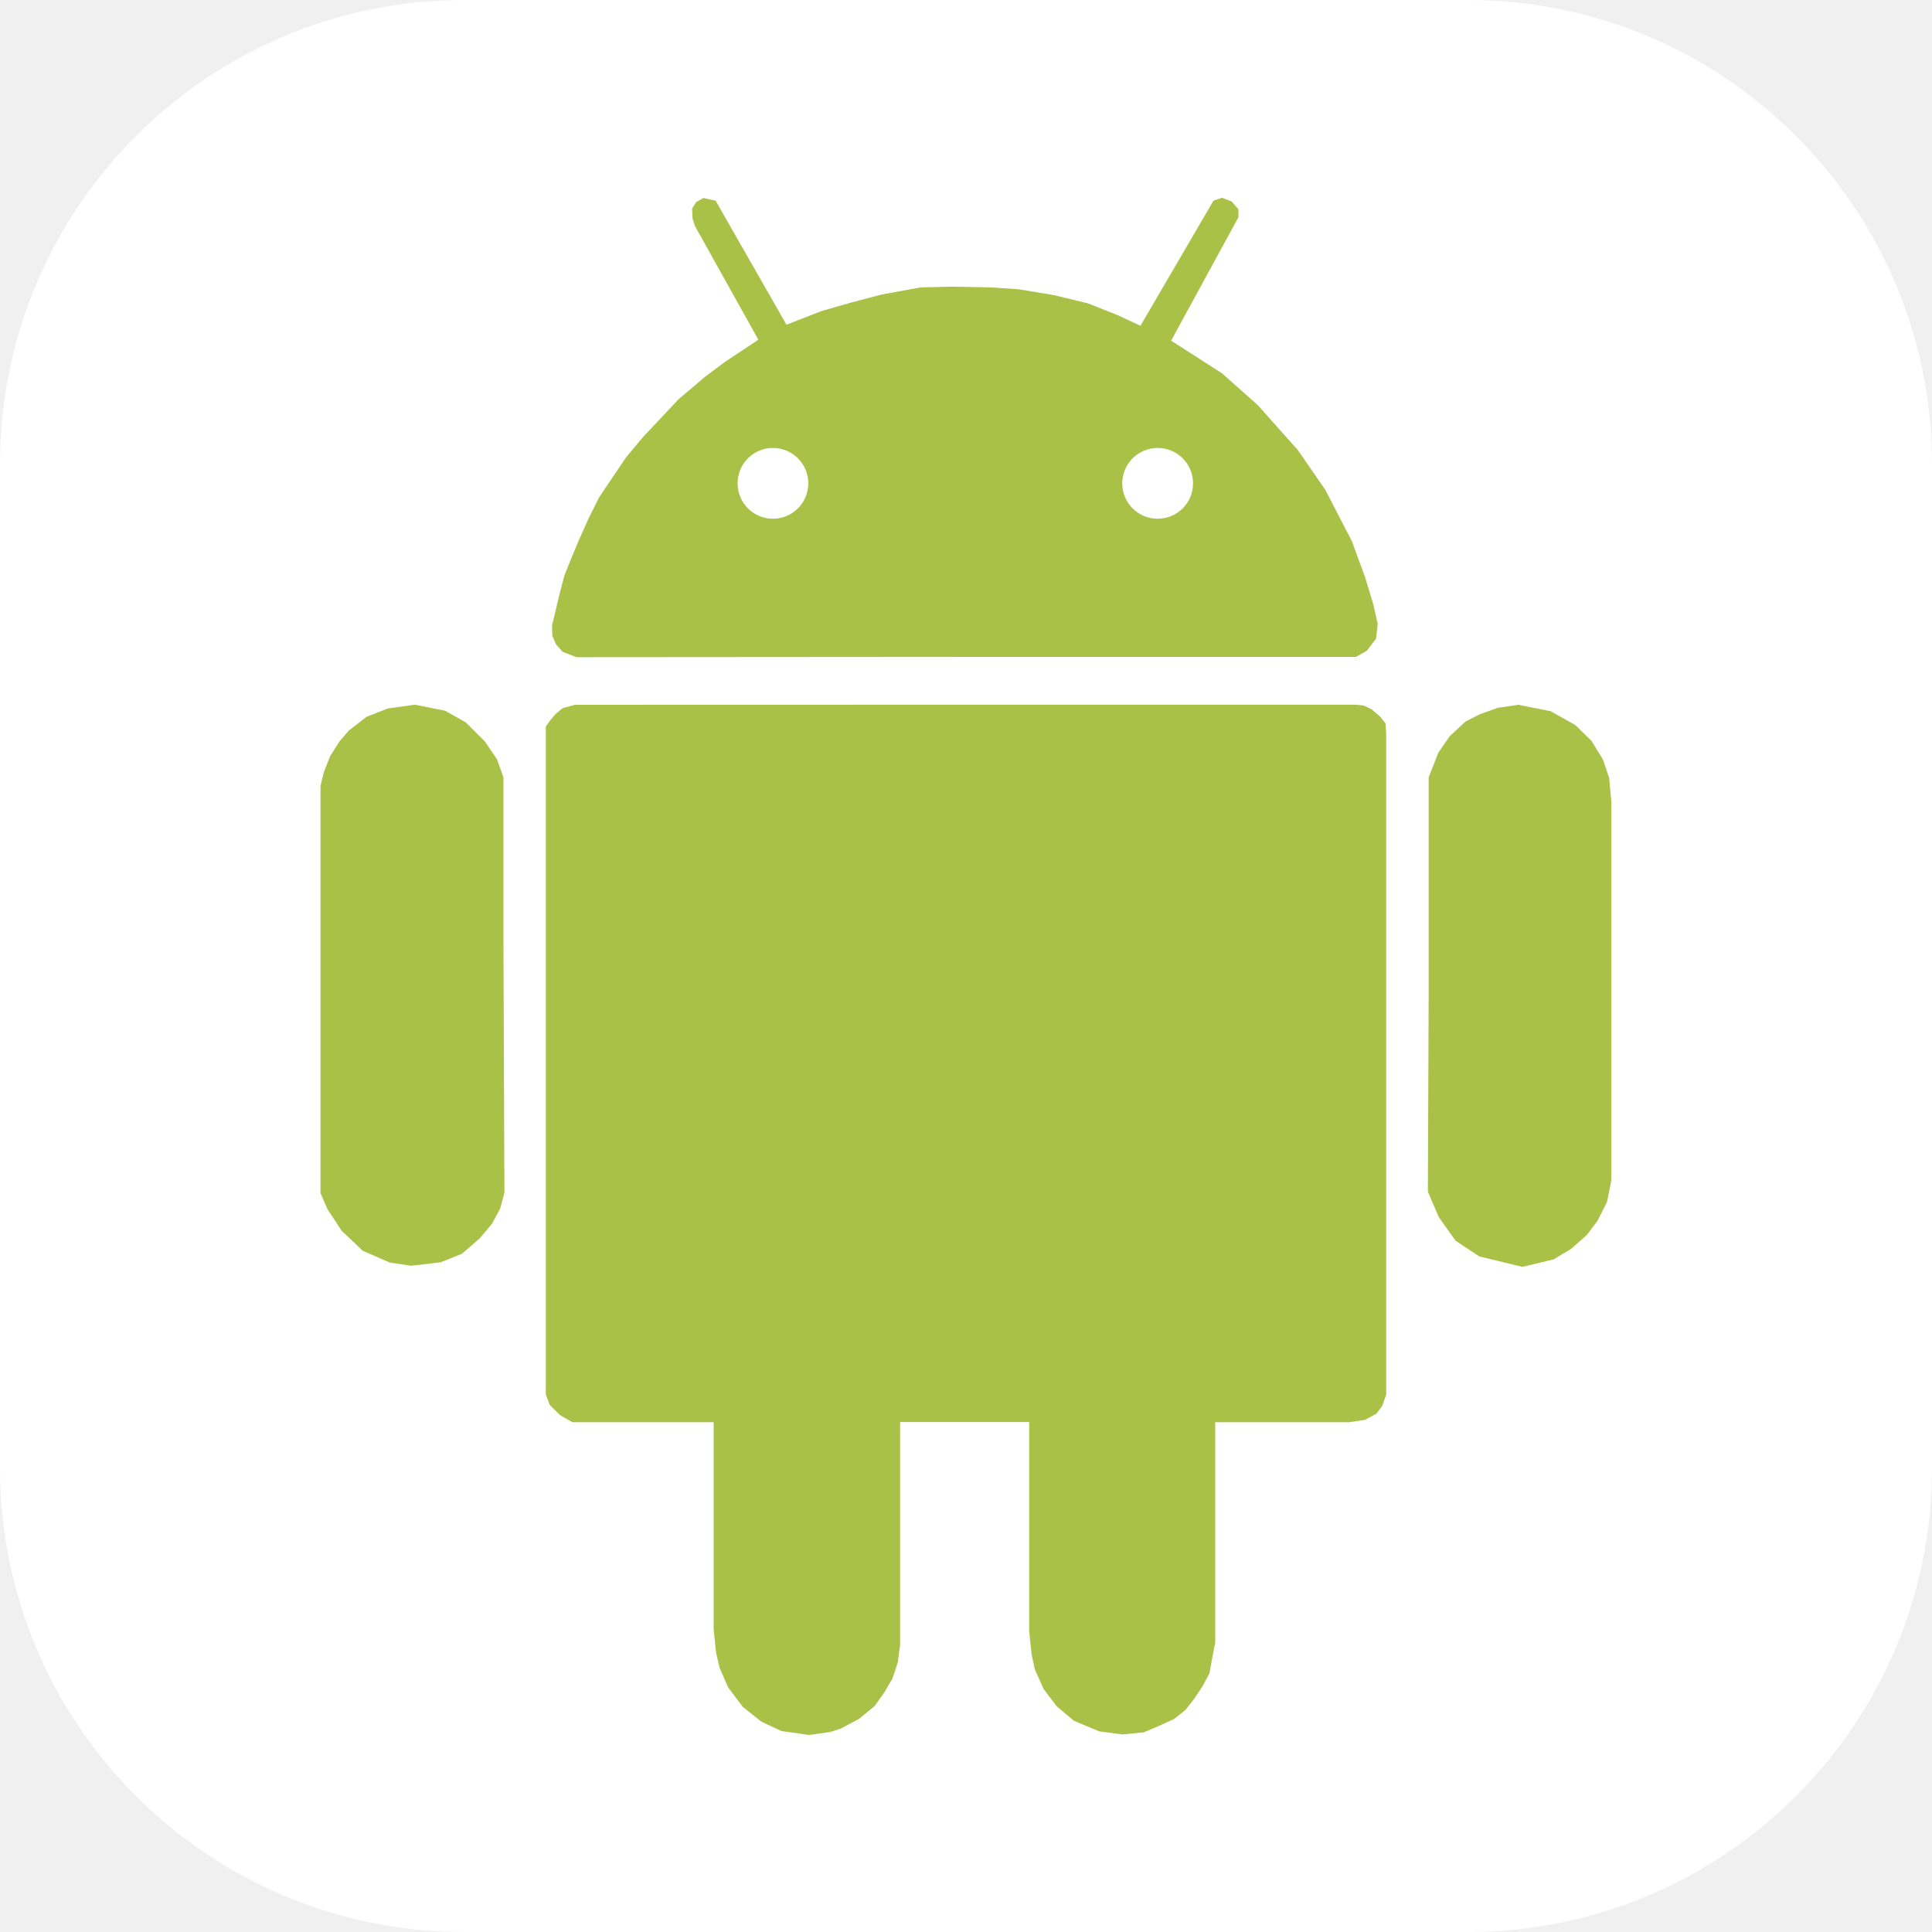
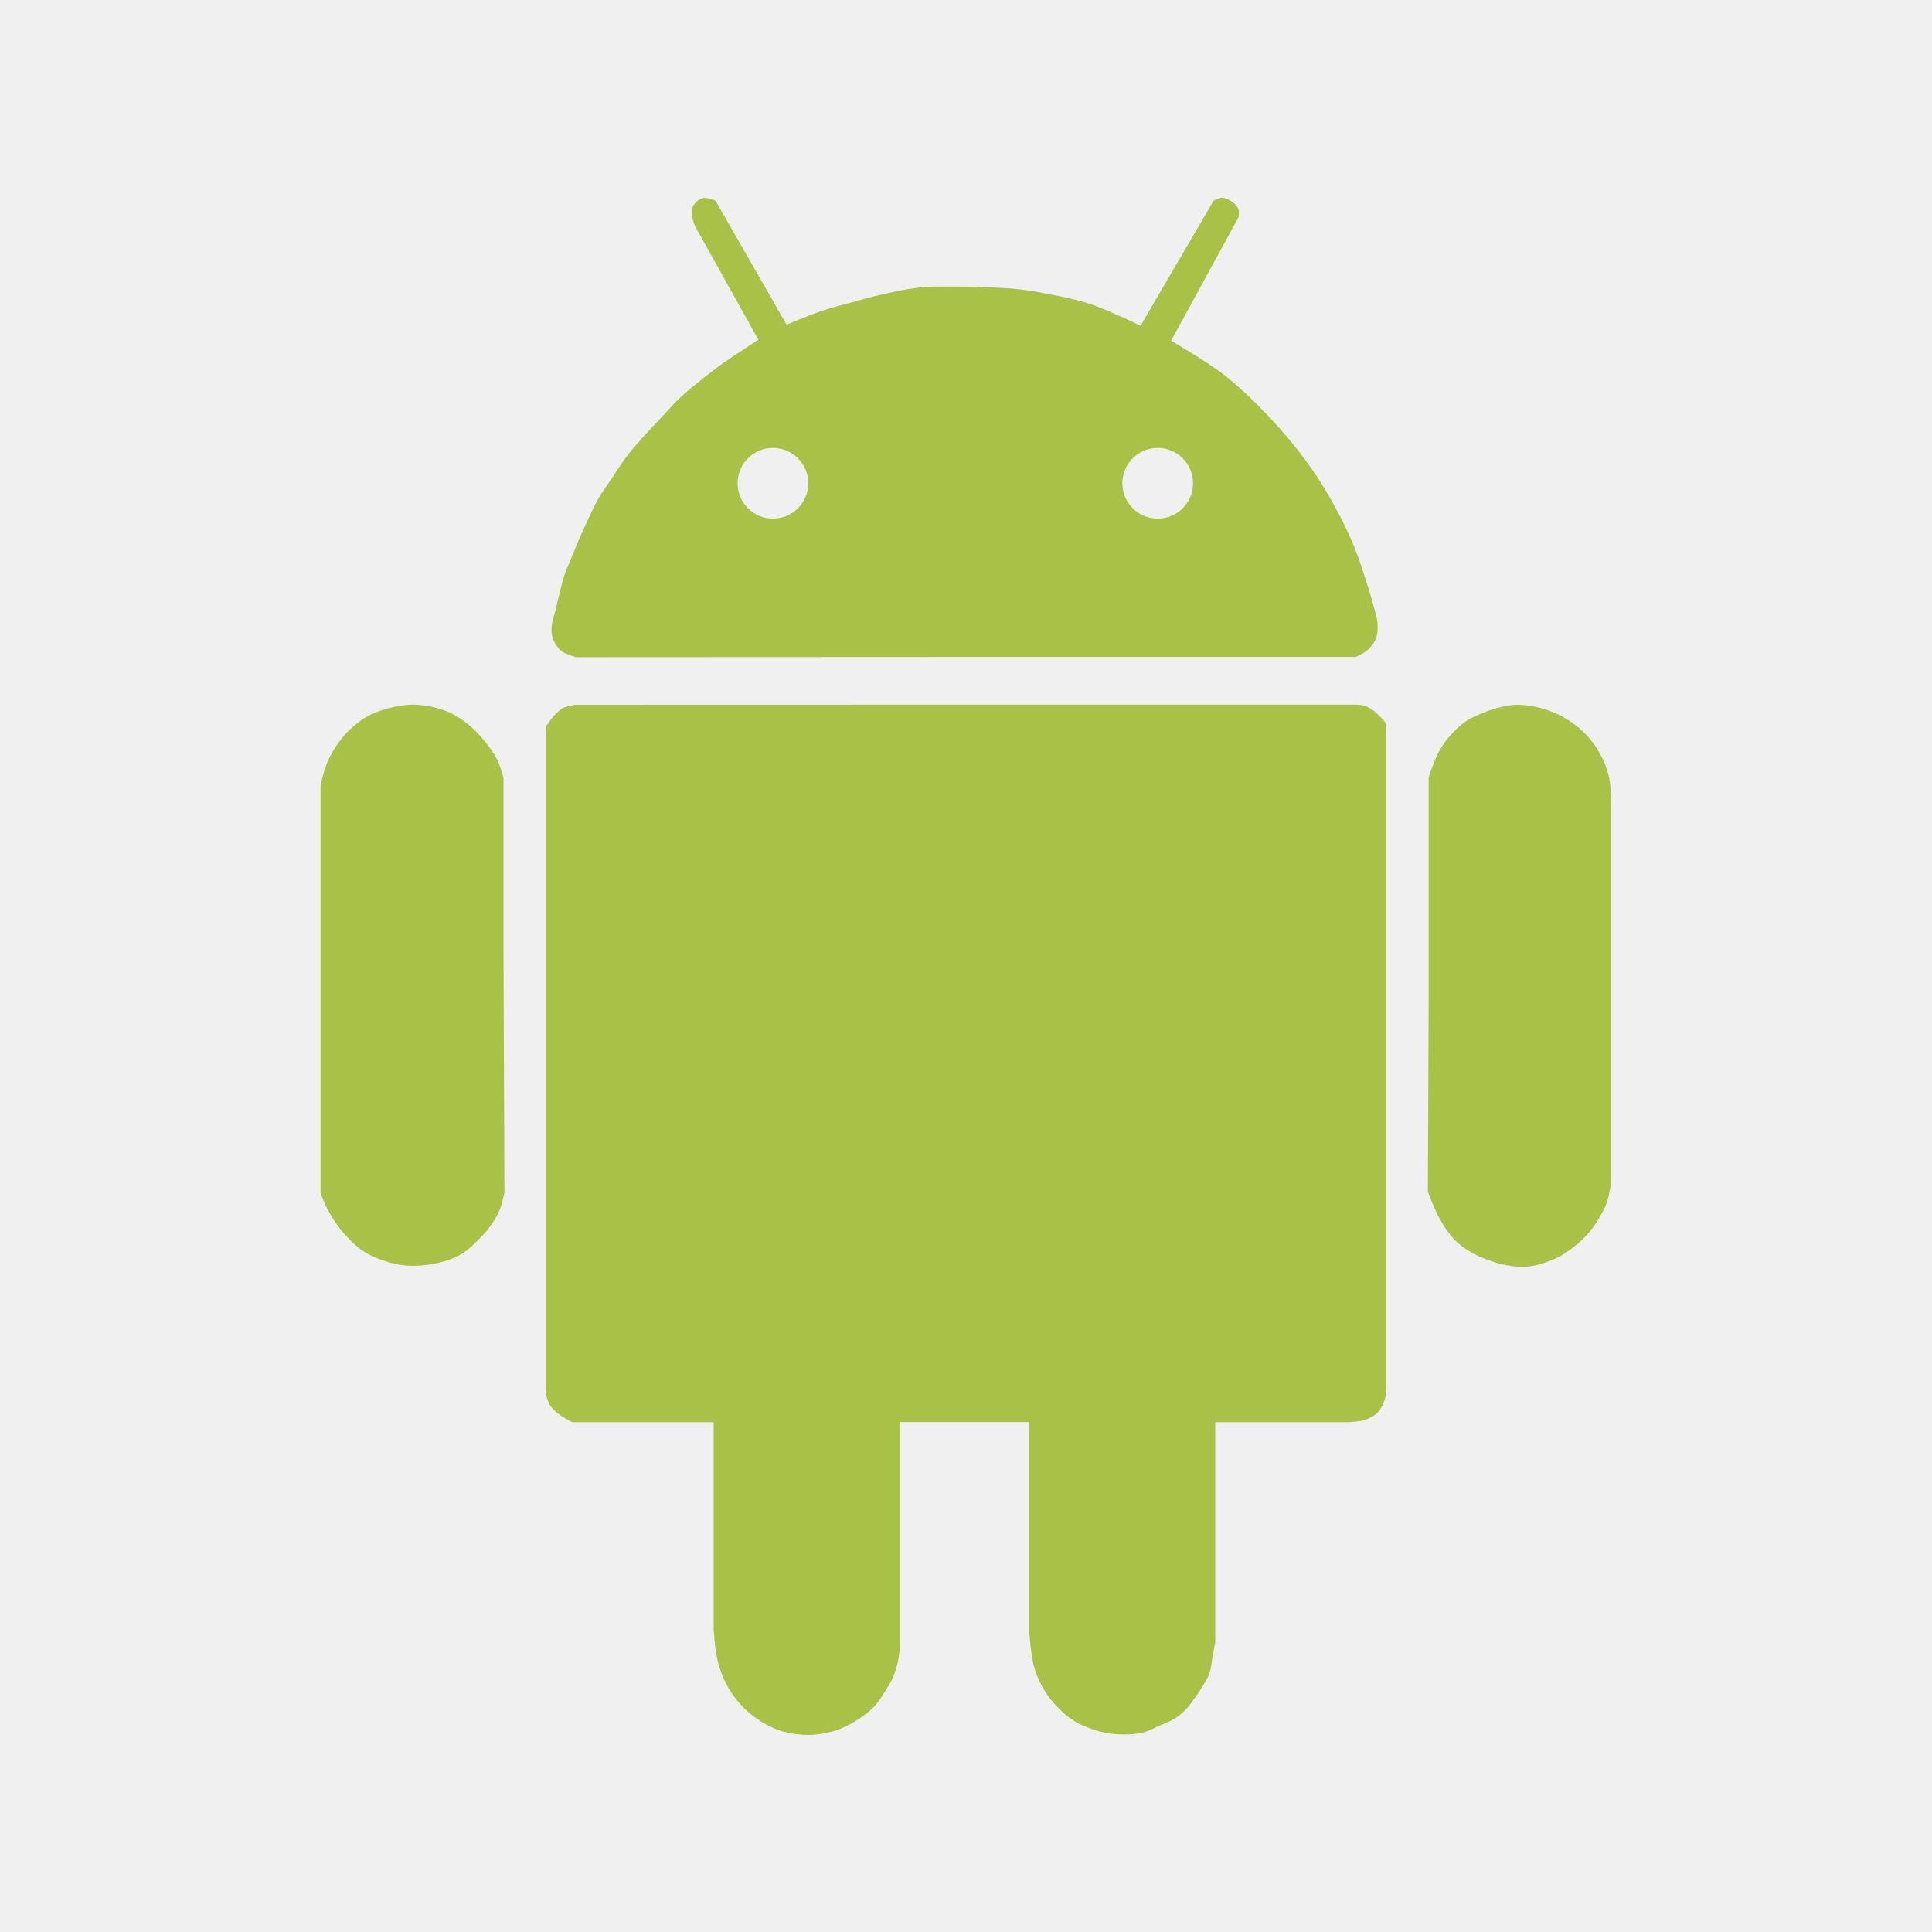
<svg xmlns="http://www.w3.org/2000/svg" width="75" height="75" viewBox="0 0 19.844 19.844" version="1.1" id="svg1" xml:space="preserve">
  <defs id="defs1" />
  <g id="layer1" style="fill:#ff0101;fill-opacity:1">
-     <rect style="fill:#ffffff;fill-opacity:1;stroke-width:0.599" id="base" width="19.844" height="19.844" x="0" y="0" ry="4.768" />
-     <path style="opacity:1;fill:#aac148;stroke-width:0.265;fill-opacity:1" d="m 10.137,6.747 h 3.791 L 14.04,6.683 14.134,6.56 14.151,6.409 14.107,6.212 14.019,5.922 13.886,5.56 13.613,5.032 13.333,4.626 12.92,4.162 12.554,3.836 12.029,3.499 12.72,2.232 v -0.083 l -0.07,-0.08 -0.098,-0.038 -0.088,0.03 -0.75,1.285 L 11.482,3.238 11.176,3.116 10.824,3.031 10.461,2.971 10.174,2.952 9.777,2.944 9.456,2.952 9.056,3.025 8.733,3.11 8.44,3.194 8.078,3.335 7.35,2.061 7.224,2.034 7.152,2.075 7.109,2.141 7.113,2.243 7.137,2.32 7.789,3.489 7.663,3.573 7.446,3.717 7.243,3.869 6.967,4.103 6.809,4.272 6.608,4.485 6.43,4.698 6.285,4.913 6.155,5.106 6.046,5.324 l -0.095,0.212 -0.083,0.198 -0.07,0.174 -0.048,0.181 -0.043,0.182 -0.037,0.151 0.003,0.108 0.037,0.087 0.068,0.077 0.141,0.056 z" id="path2" />
-     <path style="opacity:1;fill:#aac148;stroke-width:0.265;fill-opacity:1" d="m 9.921,7.238 h 4.002 l 0.083,0.008 0.08,0.038 0.087,0.074 0.058,0.072 0.007,0.101 v 6.794 l -0.041,0.115 -0.059,0.08 -0.118,0.064 -0.163,0.024 h -1.375 v 2.263 l -0.029,0.15 -0.03,0.165 -0.073,0.137 -0.085,0.127 -0.089,0.113 -0.115,0.092 -0.159,0.073 -0.154,0.065 -0.219,0.022 -0.239,-0.032 -0.26,-0.109 -0.178,-0.15 -0.133,-0.176 -0.09,-0.201 -0.032,-0.148 -0.026,-0.239 V 14.606 H 9.245 v 2.293 l -0.024,0.176 -0.054,0.165 -0.082,0.141 -0.101,0.142 -0.161,0.132 -0.192,0.102 -0.105,0.033 -0.217,0.03 -0.283,-0.04 L 7.819,17.683 7.63,17.532 7.478,17.331 7.391,17.13 7.355,16.976 7.33,16.739 V 14.608 H 5.879 L 5.752,14.535 5.648,14.432 5.606,14.324 V 7.462 l 0.044,-0.062 0.059,-0.069 0.07,-0.057 0.126,-0.035 z" id="path3" />
-     <path style="opacity:1;fill:#aac148;stroke-width:0.265;fill-opacity:1" d="M 5.171,9.642 V 7.985 L 5.106,7.801 4.98,7.615 4.783,7.419 4.572,7.3 4.261,7.238 3.982,7.277 3.764,7.363 3.581,7.505 3.484,7.619 3.391,7.767 3.328,7.926 3.292,8.07 v 4.185 l 0.071,0.164 0.146,0.222 0.217,0.206 0.278,0.121 0.22,0.033 0.303,-0.036 0.219,-0.088 0.182,-0.158 0.125,-0.149 0.084,-0.155 0.044,-0.165 z" id="path4" />
-     <path style="opacity:1;fill:#aac148;stroke-width:0.265;fill-opacity:1" d="M 14.674,10.257 V 7.984 l 0.1,-0.254 0.116,-0.168 0.161,-0.15 0.153,-0.078 0.182,-0.064 0.21,-0.031 0.331,0.066 0.252,0.141 0.167,0.163 0.118,0.192 0.064,0.189 0.022,0.242 v 3.895 l -0.044,0.219 -0.098,0.193 -0.107,0.143 -0.164,0.146 -0.181,0.108 -0.319,0.076 -0.443,-0.107 -0.243,-0.161 -0.172,-0.241 -0.113,-0.263 z" id="path5" />
-     <path id="circle1" style="fill:#ffffff;fill-opacity:1;opacity:1;stroke-width:0.253" d="M 7.939 4.601 A 0.363 0.363 0 0 0 7.576 4.965 A 0.363 0.363 0 0 0 7.939 5.328 A 0.363 0.363 0 0 0 8.302 4.965 A 0.363 0.363 0 0 0 7.939 4.601 z M 11.891 4.601 A 0.363 0.363 0 0 0 11.527 4.965 A 0.363 0.363 0 0 0 11.891 5.328 A 0.363 0.363 0 0 0 12.254 4.965 A 0.363 0.363 0 0 0 11.891 4.601 z " />
+     <path style="opacity:1;fill:#aac148;fill-opacity:1;stroke-width:0.265" d="m 9.921,7.238 h 4.002 c 0,0 0.056,7.803e-4 0.083,0.008 0.028,0.008 0.055,0.022 0.08,0.038 0.032,0.021 0.06,0.047 0.087,0.074 0.021,0.022 0.047,0.044 0.058,0.072 0.012,0.032 0.007,0.101 0.007,0.101 v 6.794 c 0,0 -0.022,0.079 -0.041,0.115 -0.016,0.029 -0.034,0.058 -0.059,0.08 -0.034,0.029 -0.075,0.05 -0.118,0.064 -0.052,0.017 -0.163,0.024 -0.163,0.024 h -1.375 v 2.263 c 0,0 -0.02,0.1 -0.029,0.15 -0.01,0.055 -0.012,0.112 -0.03,0.165 -0.017,0.049 -0.047,0.093 -0.073,0.137 -0.026,0.044 -0.055,0.086 -0.085,0.127 -0.028,0.039 -0.055,0.079 -0.089,0.113 -0.035,0.035 -0.073,0.066 -0.115,0.092 -0.05,0.031 -0.106,0.05 -0.159,0.073 -0.051,0.023 -0.1,0.051 -0.154,0.065 -0.071,0.018 -0.146,0.023 -0.219,0.022 -0.08,-0.001 -0.161,-0.011 -0.239,-0.032 -0.091,-0.025 -0.18,-0.06 -0.26,-0.109 -0.066,-0.04 -0.124,-0.094 -0.178,-0.15 -0.051,-0.053 -0.096,-0.112 -0.133,-0.176 -0.037,-0.063 -0.067,-0.131 -0.09,-0.201 -0.016,-0.048 -0.024,-0.098 -0.032,-0.148 -0.013,-0.079 -0.026,-0.239 -0.026,-0.239 V 14.606 H 9.245 v 2.293 c 0,0 -0.011,0.118 -0.024,0.176 -0.013,0.057 -0.03,0.112 -0.054,0.165 -0.022,0.049 -0.052,0.095 -0.082,0.141 -0.031,0.049 -0.062,0.099 -0.101,0.142 -0.048,0.051 -0.103,0.094 -0.161,0.132 -0.06,0.04 -0.125,0.074 -0.192,0.102 -0.034,0.014 -0.069,0.025 -0.105,0.033 -0.071,0.016 -0.144,0.03 -0.217,0.03 -0.095,-1.99e-4 -0.192,-0.013 -0.283,-0.04 -0.073,-0.022 -0.142,-0.057 -0.207,-0.097 -0.068,-0.043 -0.133,-0.093 -0.189,-0.151 -0.059,-0.06 -0.11,-0.128 -0.152,-0.201 -0.037,-0.063 -0.064,-0.132 -0.087,-0.202 -0.017,-0.05 -0.027,-0.102 -0.036,-0.154 -0.013,-0.078 -0.025,-0.237 -0.025,-0.237 V 14.608 H 5.879 c 0,0 -0.088,-0.044 -0.127,-0.073 -0.039,-0.029 -0.077,-0.062 -0.103,-0.102 -0.021,-0.032 -0.042,-0.109 -0.042,-0.109 V 7.462 c 0,0 0.029,-0.042 0.044,-0.062 0.019,-0.024 0.037,-0.048 0.059,-0.069 0.022,-0.021 0.043,-0.043 0.07,-0.057 0.039,-0.02 0.126,-0.035 0.126,-0.035 z" id="path3" />
+     <path id="path2" style="opacity:1;fill:#aac148;fill-opacity:1;stroke-width:0.265" d="m 12.553,2.031 c -0.031,-6.904e-4 -0.088,0.03 -0.088,0.03 l -0.75,1.285 c 0,0 -0.154,-0.074 -0.232,-0.108 -0.101,-0.044 -0.201,-0.089 -0.306,-0.122 -0.115,-0.037 -0.234,-0.061 -0.352,-0.085 -0.12,-0.024 -0.241,-0.046 -0.363,-0.06 -0.096,-0.011 -0.192,-0.015 -0.288,-0.019 -0.132,-0.006 -0.265,-0.009 -0.397,-0.008 -0.107,2.656e-4 -0.214,-0.003 -0.32,0.008 -0.135,0.014 -0.268,0.043 -0.4,0.073 -0.109,0.024 -0.216,0.056 -0.323,0.085 -0.098,0.027 -0.197,0.051 -0.294,0.084 C 8.317,3.235 8.079,3.335 8.079,3.335 L 7.349,2.061 c 0,0 -0.083,-0.034 -0.125,-0.027 -0.028,0.004 -0.053,0.022 -0.073,0.041 -0.019,0.018 -0.036,0.041 -0.042,0.066 -0.009,0.033 -0.002,0.069 0.004,0.102 0.005,0.027 0.024,0.077 0.024,0.077 l 0.652,1.169 c 0,0 -0.084,0.056 -0.127,0.084 C 7.591,3.621 7.517,3.667 7.447,3.717 7.377,3.765 7.309,3.816 7.243,3.869 7.149,3.944 7.054,4.019 6.966,4.103 6.911,4.156 6.861,4.216 6.808,4.272 6.742,4.343 6.673,4.413 6.608,4.486 6.547,4.554 6.486,4.624 6.43,4.697 c -0.052,0.069 -0.097,0.143 -0.145,0.215 -0.043,0.065 -0.091,0.127 -0.13,0.194 -0.041,0.07 -0.075,0.144 -0.11,0.218 -0.033,0.07 -0.065,0.141 -0.096,0.212 -0.028,0.066 -0.055,0.132 -0.082,0.198 -0.024,0.058 -0.05,0.114 -0.07,0.174 -0.02,0.059 -0.033,0.12 -0.049,0.181 -0.015,0.06 -0.028,0.121 -0.043,0.182 -0.012,0.05 -0.031,0.099 -0.037,0.151 -0.004,0.036 -0.005,0.073 0.003,0.109 0.007,0.031 0.02,0.06 0.037,0.087 0.018,0.029 0.04,0.057 0.068,0.076 0.041,0.029 0.141,0.056 0.141,0.056 l 4.218,-0.002 h 3.79 c 0,0 0.08,-0.036 0.113,-0.064 0.039,-0.034 0.075,-0.076 0.094,-0.124 0.019,-0.047 0.02,-0.1 0.017,-0.151 -0.004,-0.067 -0.027,-0.132 -0.044,-0.196 -0.026,-0.098 -0.056,-0.194 -0.088,-0.29 C 13.978,5.8 13.938,5.678 13.886,5.56 13.807,5.379 13.715,5.202 13.613,5.032 13.528,4.891 13.434,4.756 13.333,4.627 13.205,4.464 13.066,4.309 12.92,4.163 12.804,4.047 12.684,3.935 12.554,3.836 12.388,3.711 12.029,3.499 12.029,3.499 l 0.692,-1.267 c 0,0 0.01,-0.057 0,-0.082 -0.012,-0.033 -0.041,-0.06 -0.07,-0.08 -0.029,-0.02 -0.063,-0.037 -0.098,-0.038 z M 7.939,4.601 c 0.201,0 0.363,0.163 0.363,0.363 -10e-8,0.201 -0.163,0.363 -0.363,0.363 -0.201,0 -0.363,-0.163 -0.363,-0.363 -10e-8,-0.201 0.163,-0.363 0.363,-0.363 z m 3.952,0 c 0.201,0 0.363,0.163 0.363,0.363 0,0.201 -0.163,0.363 -0.363,0.363 -0.201,0 -0.363,-0.163 -0.363,-0.363 0,-0.201 0.163,-0.363 0.363,-0.363 z" />
+     <path style="opacity:1;fill:#aac148;fill-opacity:1;stroke-width:0.265" d="M 5.171,9.642 V 7.985 c 0,0 -0.036,-0.126 -0.065,-0.184 C 5.072,7.734 5.027,7.673 4.98,7.615 4.921,7.544 4.857,7.475 4.783,7.419 4.719,7.37 4.648,7.328 4.572,7.3 4.473,7.263 4.367,7.241 4.261,7.238 4.167,7.235 4.073,7.253 3.982,7.277 3.907,7.297 3.832,7.324 3.764,7.363 3.697,7.401 3.637,7.452 3.581,7.505 3.545,7.54 3.514,7.579 3.484,7.619 3.45,7.666 3.417,7.715 3.391,7.767 3.365,7.818 3.345,7.872 3.328,7.926 3.313,7.973 3.292,8.07 3.292,8.07 v 4.185 c 0,0 0.043,0.112 0.071,0.164 0.042,0.078 0.089,0.154 0.146,0.222 0.064,0.076 0.134,0.151 0.217,0.206 0.084,0.056 0.181,0.093 0.278,0.121 0.071,0.02 0.146,0.032 0.22,0.033 0.102,0.002 0.204,-0.011 0.303,-0.036 0.076,-0.019 0.152,-0.047 0.219,-0.088 0.069,-0.042 0.126,-0.101 0.182,-0.158 0.045,-0.046 0.089,-0.095 0.125,-0.149 0.033,-0.049 0.062,-0.1 0.084,-0.155 0.021,-0.053 0.044,-0.165 0.044,-0.165 z" id="path4" />
+     <path style="opacity:1;fill:#aac148;fill-opacity:1;stroke-width:0.265" d="M 14.674,10.257 V 7.984 c 0,0 0.057,-0.174 0.1,-0.254 0.032,-0.06 0.071,-0.117 0.116,-0.168 0.048,-0.056 0.101,-0.108 0.161,-0.15 0.047,-0.033 0.1,-0.055 0.153,-0.078 0.059,-0.025 0.119,-0.049 0.182,-0.064 0.069,-0.017 0.139,-0.033 0.21,-0.031 0.112,0.003 0.225,0.027 0.331,0.066 0.09,0.033 0.175,0.083 0.252,0.141 0.062,0.047 0.119,0.102 0.167,0.163 0.047,0.059 0.086,0.124 0.118,0.192 0.028,0.06 0.05,0.124 0.064,0.189 0.017,0.079 0.022,0.242 0.022,0.242 v 3.895 c 0,0 -0.019,0.149 -0.044,0.219 -0.024,0.068 -0.06,0.132 -0.098,0.193 -0.031,0.051 -0.067,0.099 -0.107,0.143 -0.049,0.054 -0.105,0.103 -0.164,0.146 -0.057,0.042 -0.116,0.082 -0.181,0.108 -0.101,0.041 -0.209,0.076 -0.319,0.076 -0.152,-1.73e-4 -0.304,-0.046 -0.443,-0.107 -0.089,-0.039 -0.173,-0.093 -0.243,-0.161 -0.071,-0.069 -0.124,-0.155 -0.172,-0.241 -0.047,-0.083 -0.113,-0.263 -0.113,-0.263 z" id="path5" />
  </g>
</svg>
